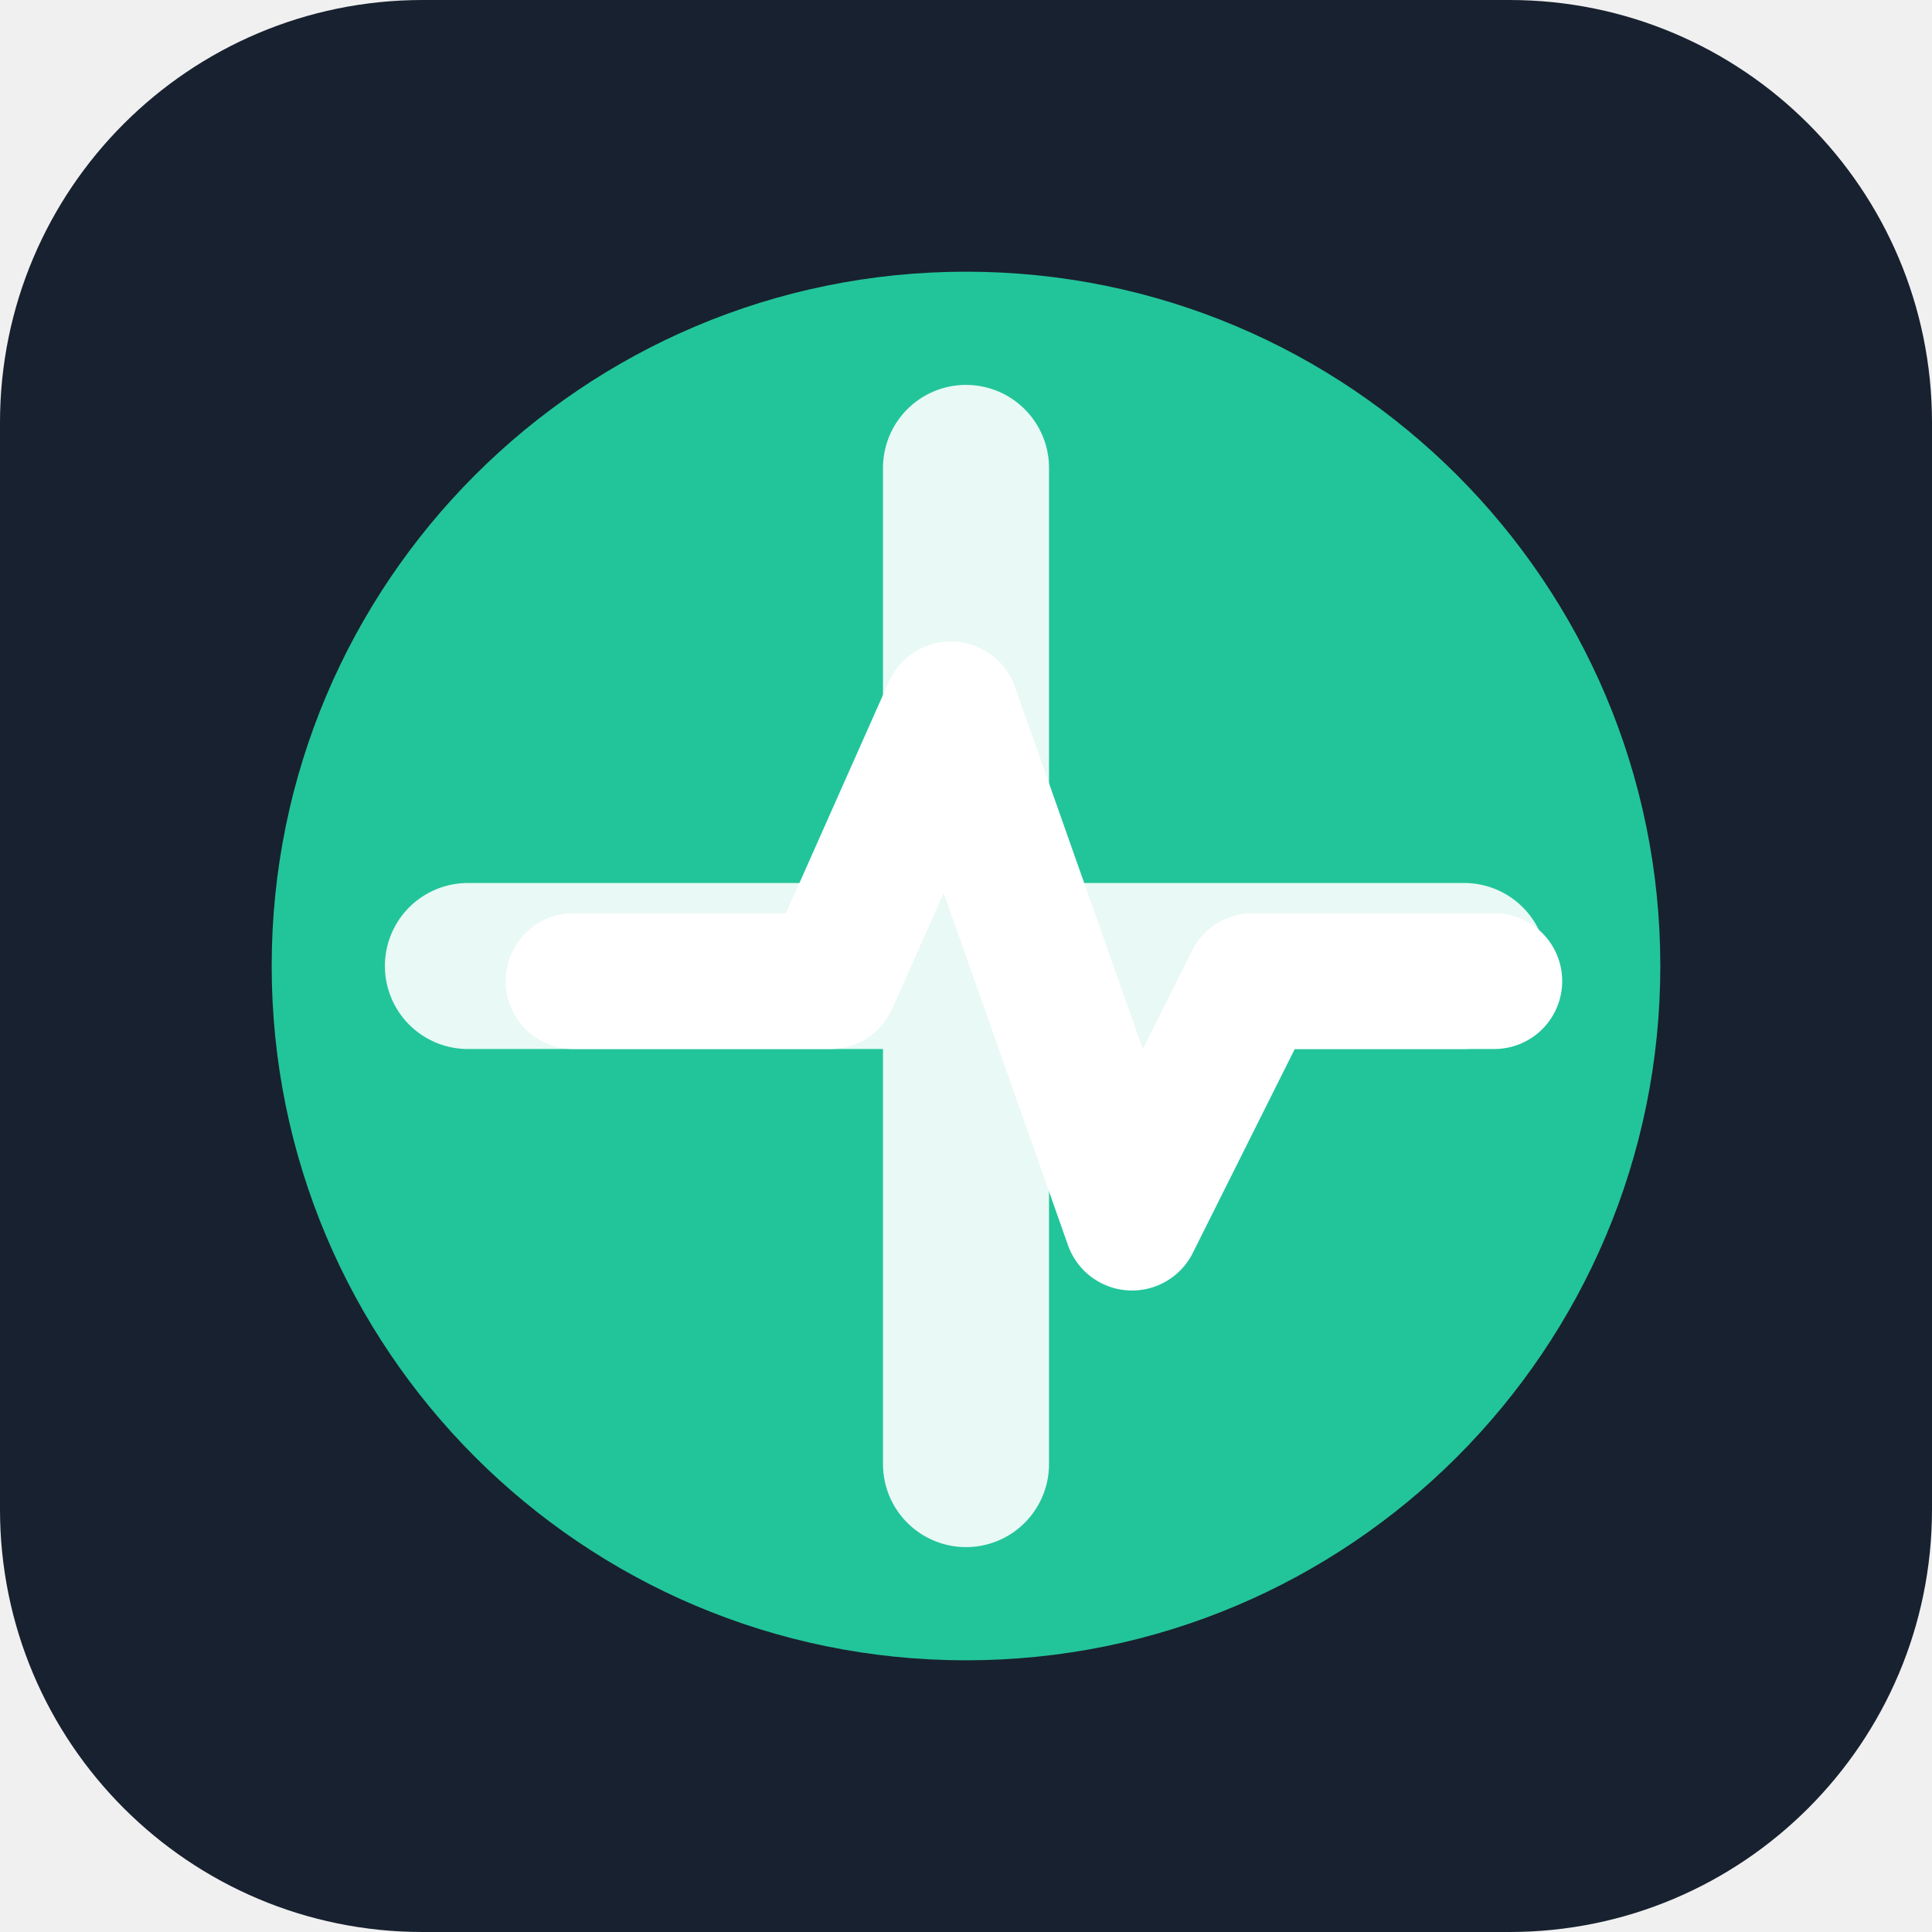
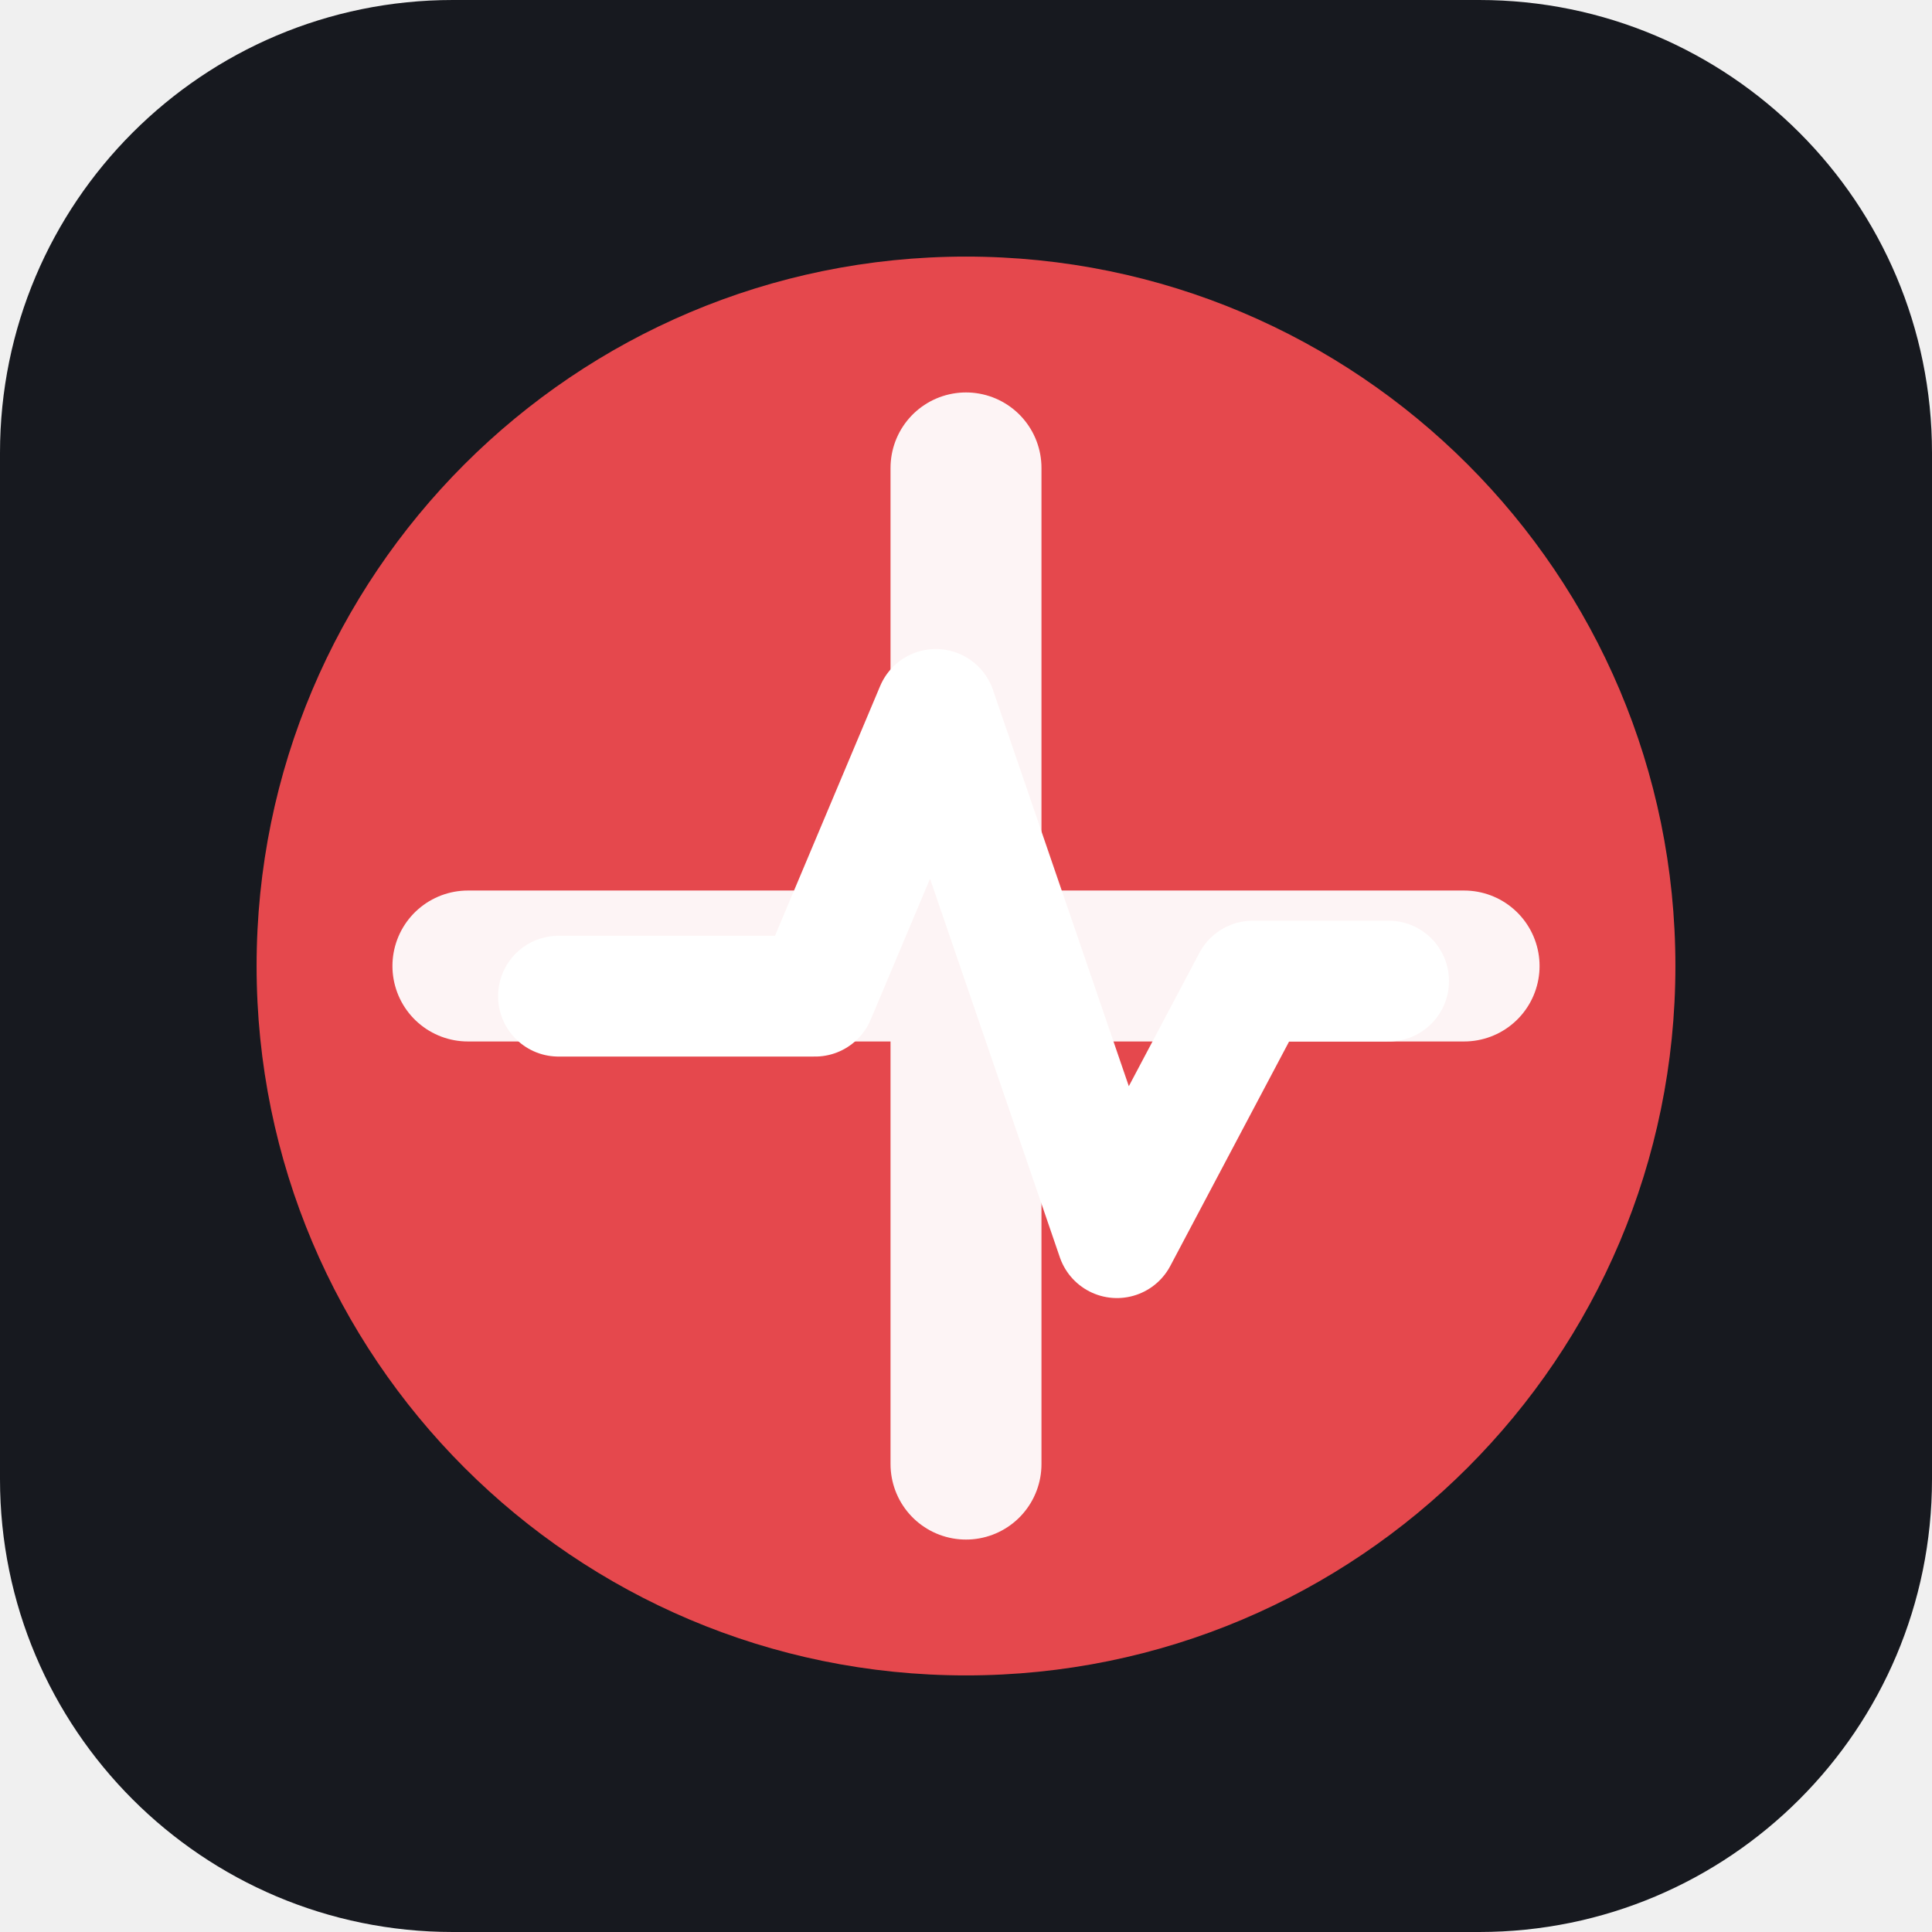
<svg xmlns="http://www.w3.org/2000/svg" viewBox="0 0 128 128">
-   <rect width="128" height="128" rx="28" fill="#18212f" />
-   <circle cx="64" cy="64" r="46" fill="#22c59a" />
-   <path d="M38 65h17l8-18 12 34 8-16h16" fill="none" stroke="#ffffff" stroke-width="9" stroke-linecap="round" stroke-linejoin="round" />
-   <path d="M64 31v66M31 64h66" stroke="#ffffff" stroke-width="11" stroke-linecap="round" opacity=".9" />
+   <rect width="128" height="128" rx="30" fill="#17191f" />
+   <circle cx="64" cy="64" r="47" fill="#e5484d" />
+   <path d="M37 66h17l8-19 12 35 9-17h9" fill="none" stroke="#ffffff" stroke-width="8" stroke-linecap="round" stroke-linejoin="round" />
+   <path d="M64 31v66M31 64h66" stroke="#ffffff" stroke-width="10" stroke-linecap="round" opacity=".94" />
</svg>
